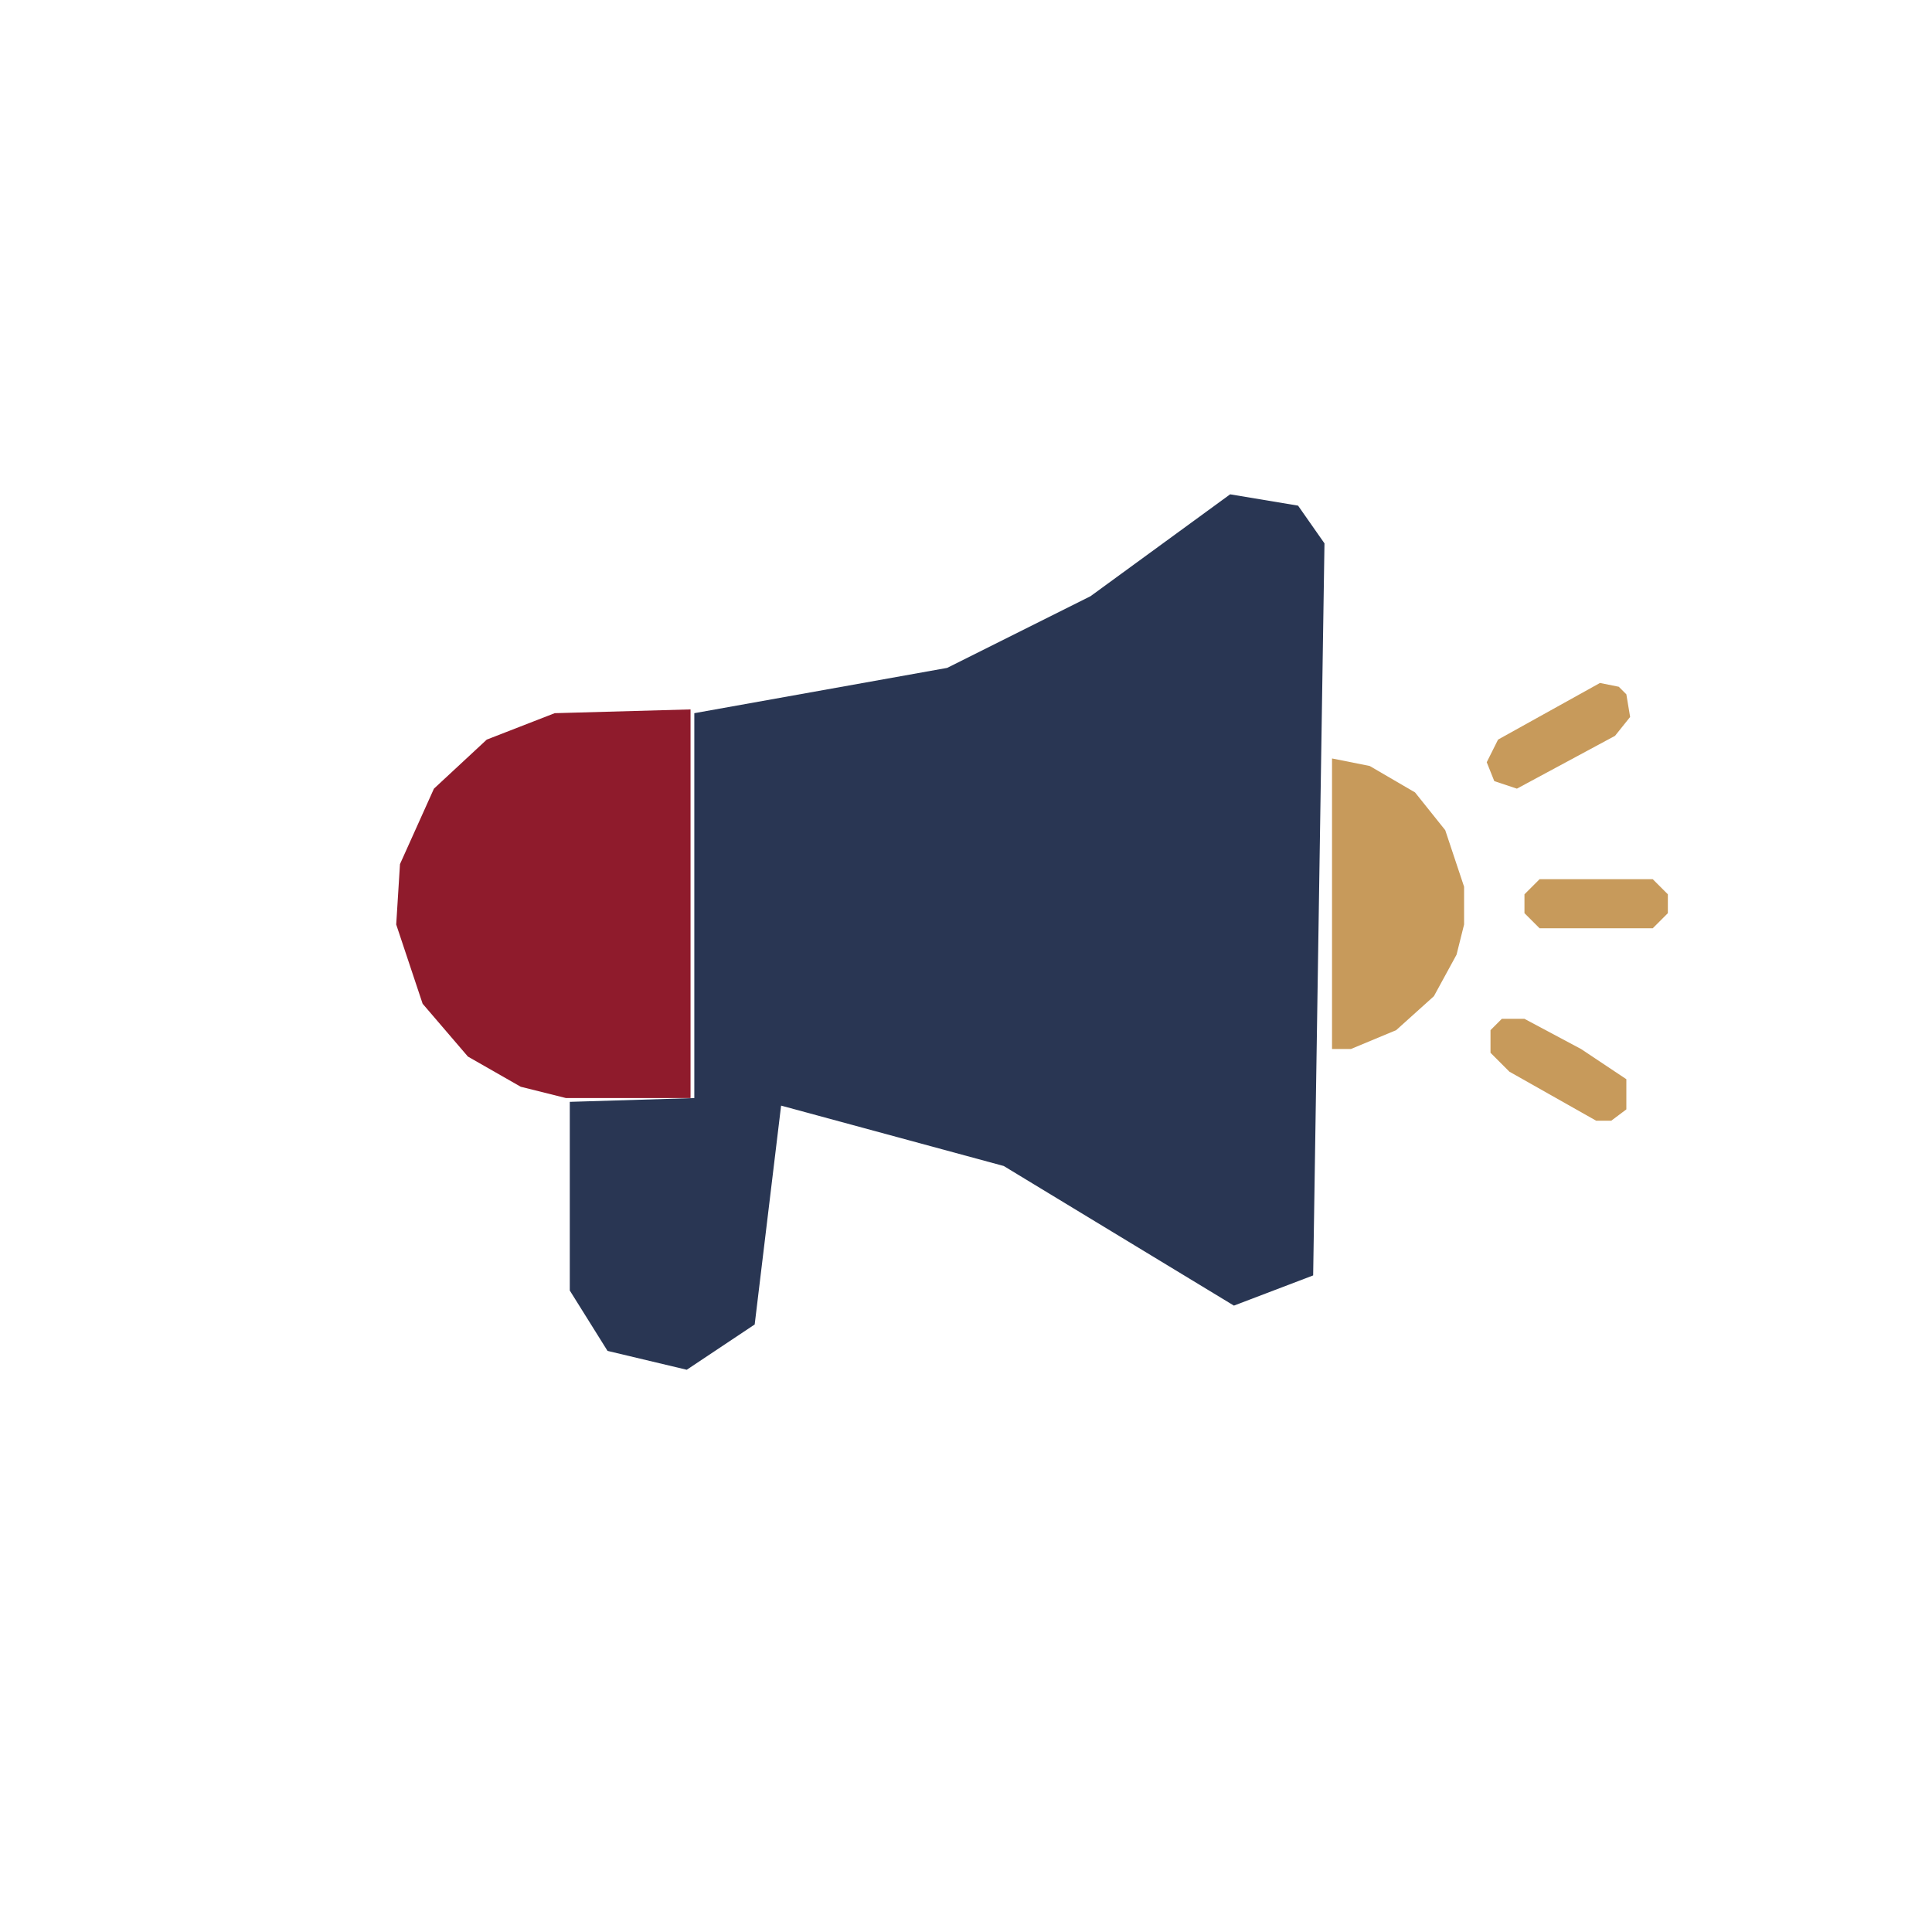
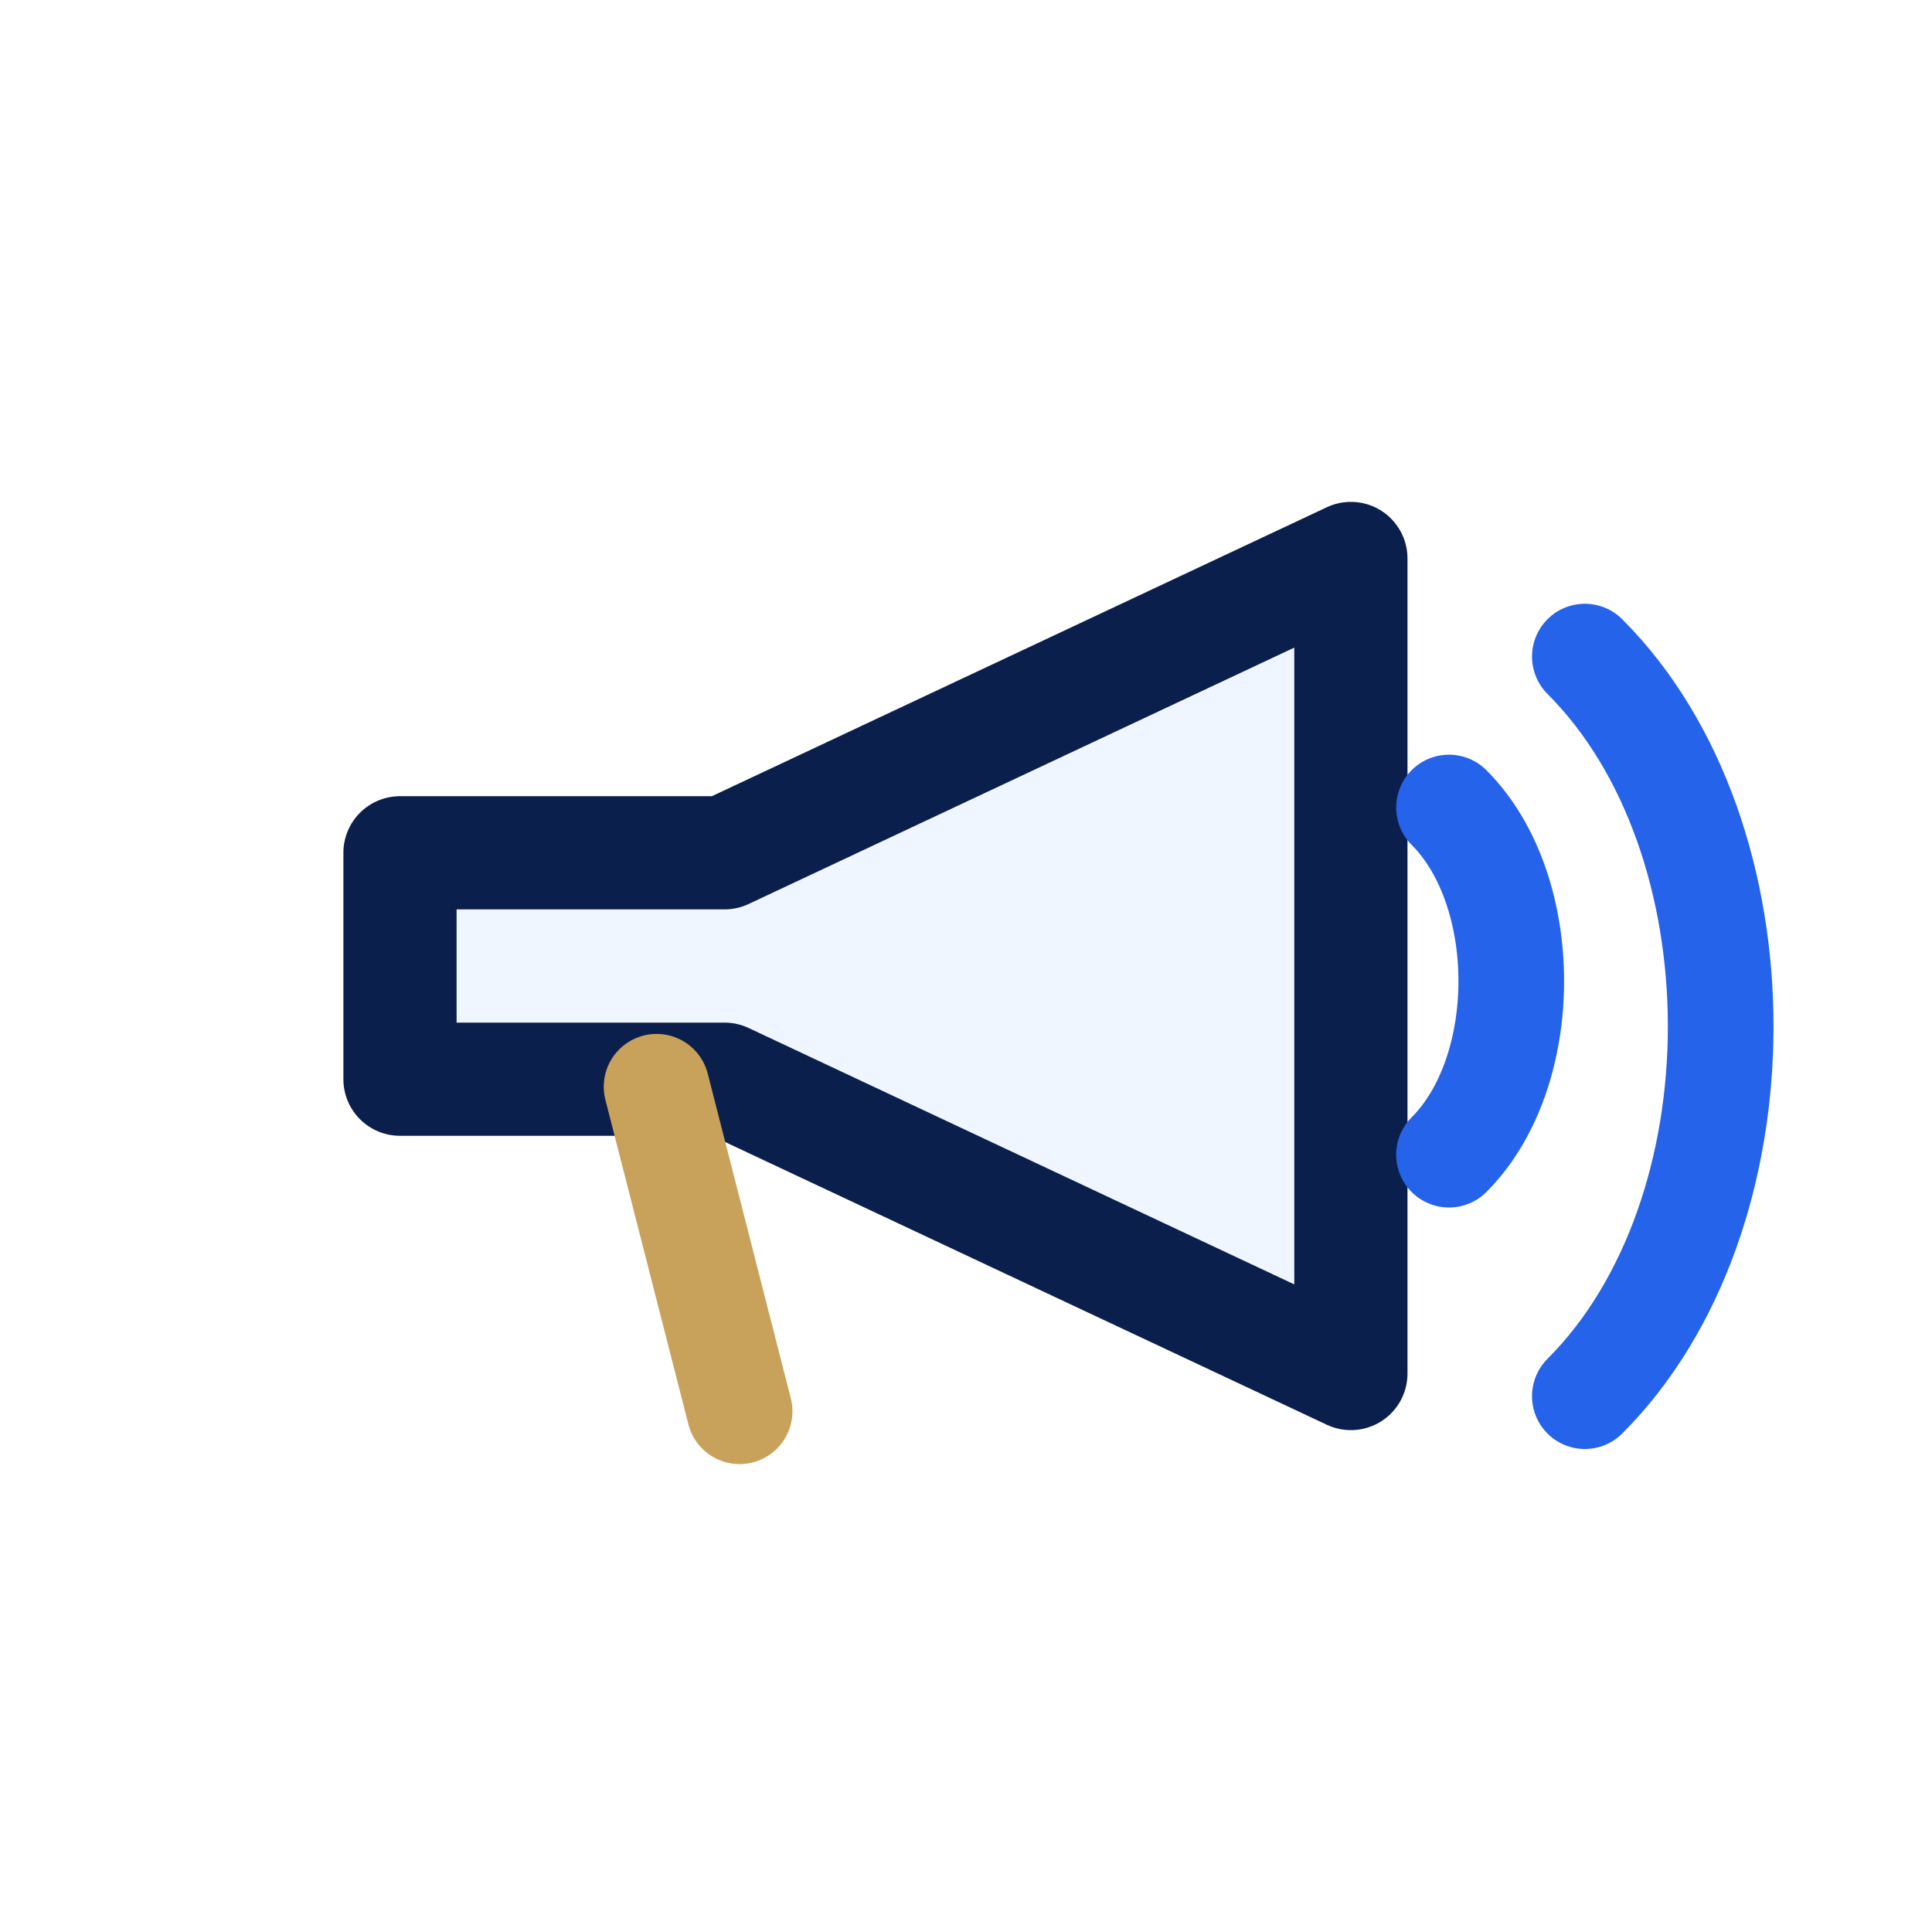
- <svg xmlns="http://www.w3.org/2000/svg" width="512" height="512" viewBox="0 0 512 512" fill="none">
-   <path d="M 344 134 L 326 131 L 289 158 L 251 177 L 184 189 L 184 291 L 151 292 L 151 342 L 161 358 L 182 363 L 200 351 L 207 293 L 266 309 L 327 346 L 348 338 L 351 144 Z" fill="#293653" fill-rule="evenodd" />
-   <path d="M 129 196 L 115 209 L 106 229 L 105 245 L 112 266 L 124 280 L 138 288 L 150 291 L 183 291 L 183 188 L 147 189 Z" fill="#8f1b2c" fill-rule="evenodd" />
-   <path d="M 353 201 L 353 278 L 358 278 L 370 273 L 380 264 L 386 253 L 388 245 L 388 235 L 383 220 L 375 210 L 363 203 Z" fill="#c79a5b" fill-rule="evenodd" />
-   <path d="M 431 184 L 429 182 L 424 181 L 397 196 L 394 202 L 396 207 L 402 209 L 428 195 L 432 190 Z" fill="#c79a5b" fill-rule="evenodd" />
-   <path d="M 395 273 L 395 279 L 400 284 L 423 297 L 427 297 L 431 294 L 431 286 L 419 278 L 404 270 L 398 270 Z" fill="#c79a5b" fill-rule="evenodd" />
-   <path d="M 404 237 L 404 242 L 408 246 L 438 246 L 442 242 L 442 237 L 438 233 L 408 233 Z" fill="#c79a5b" fill-rule="evenodd" />
+ <svg xmlns="http://www.w3.org/2000/svg" viewBox="0 0 512 512" fill="none">
+   <path d="M106 286h86l166 78V148l-166 78h-86v60z" fill="#EFF6FF" stroke="#0B1F4D" stroke-width="30" stroke-linejoin="round" />
+   <path d="M384 214c22 22 22 70 0 92M420 174c48 48 48 148 0 196" stroke="#2563EB" stroke-width="28" stroke-linecap="round" />
+   <path d="M174 288l22 86" stroke="#C8A15A" stroke-width="28" stroke-linecap="round" />
</svg>
